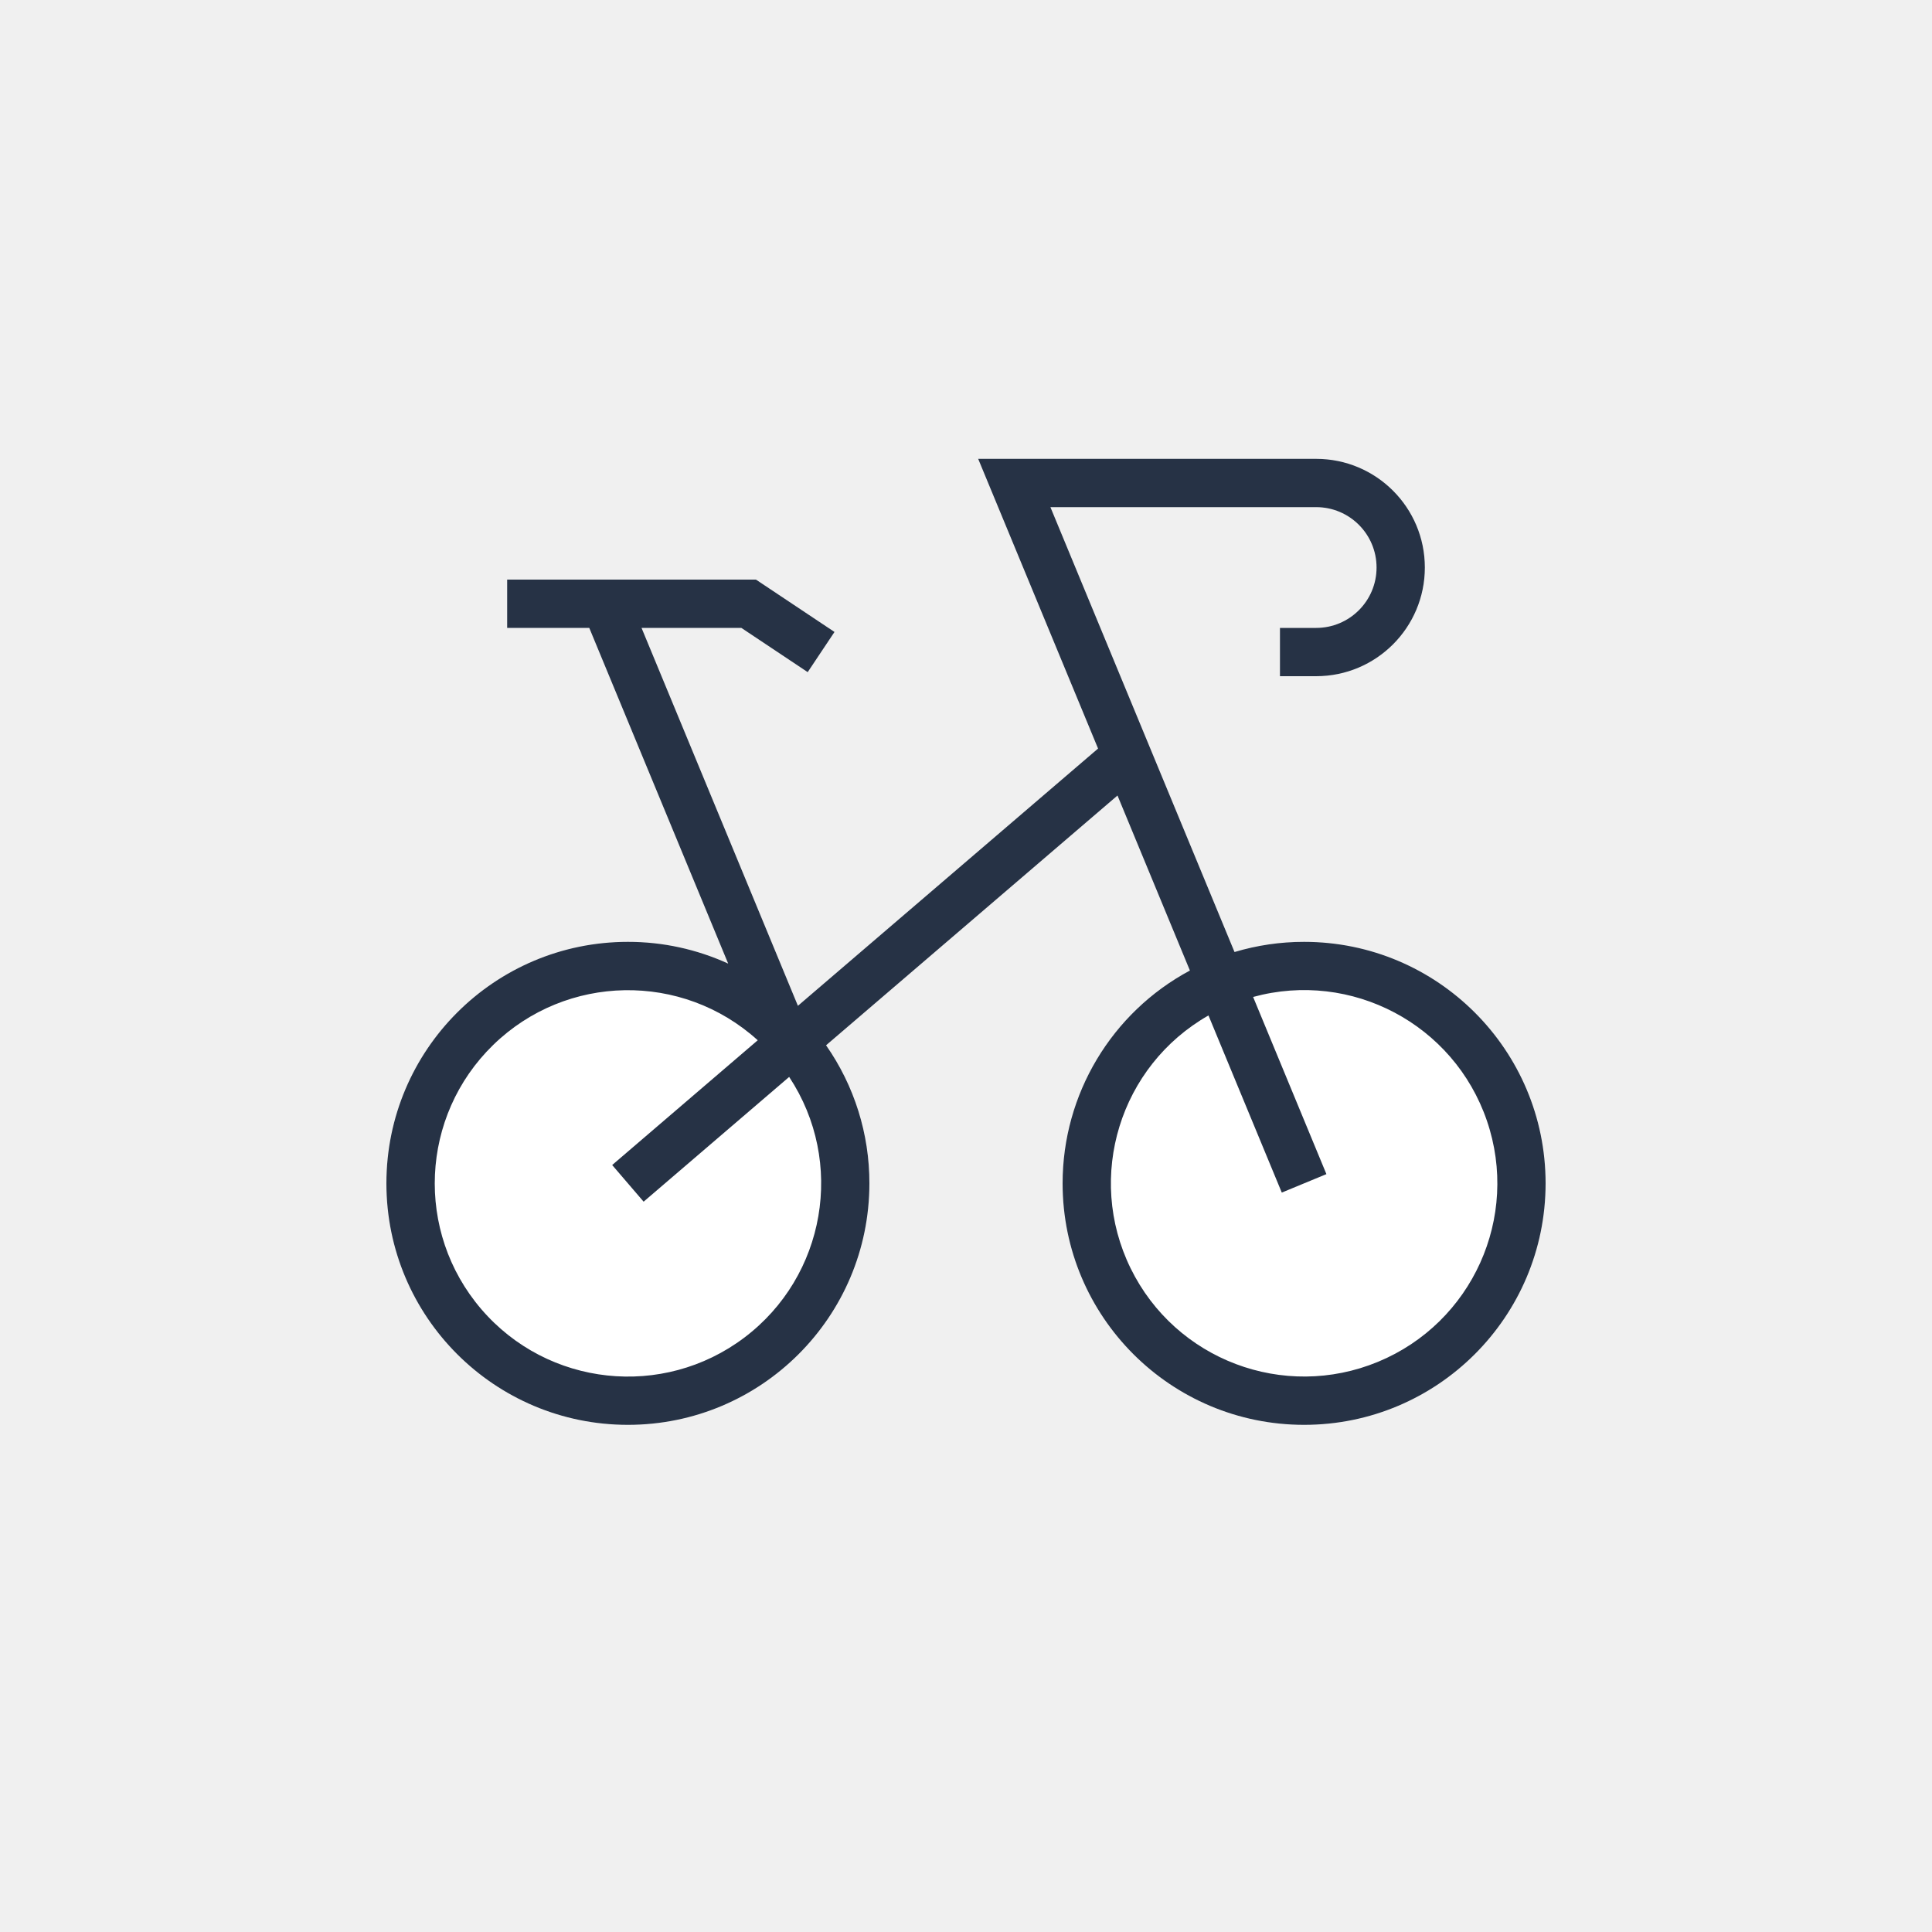
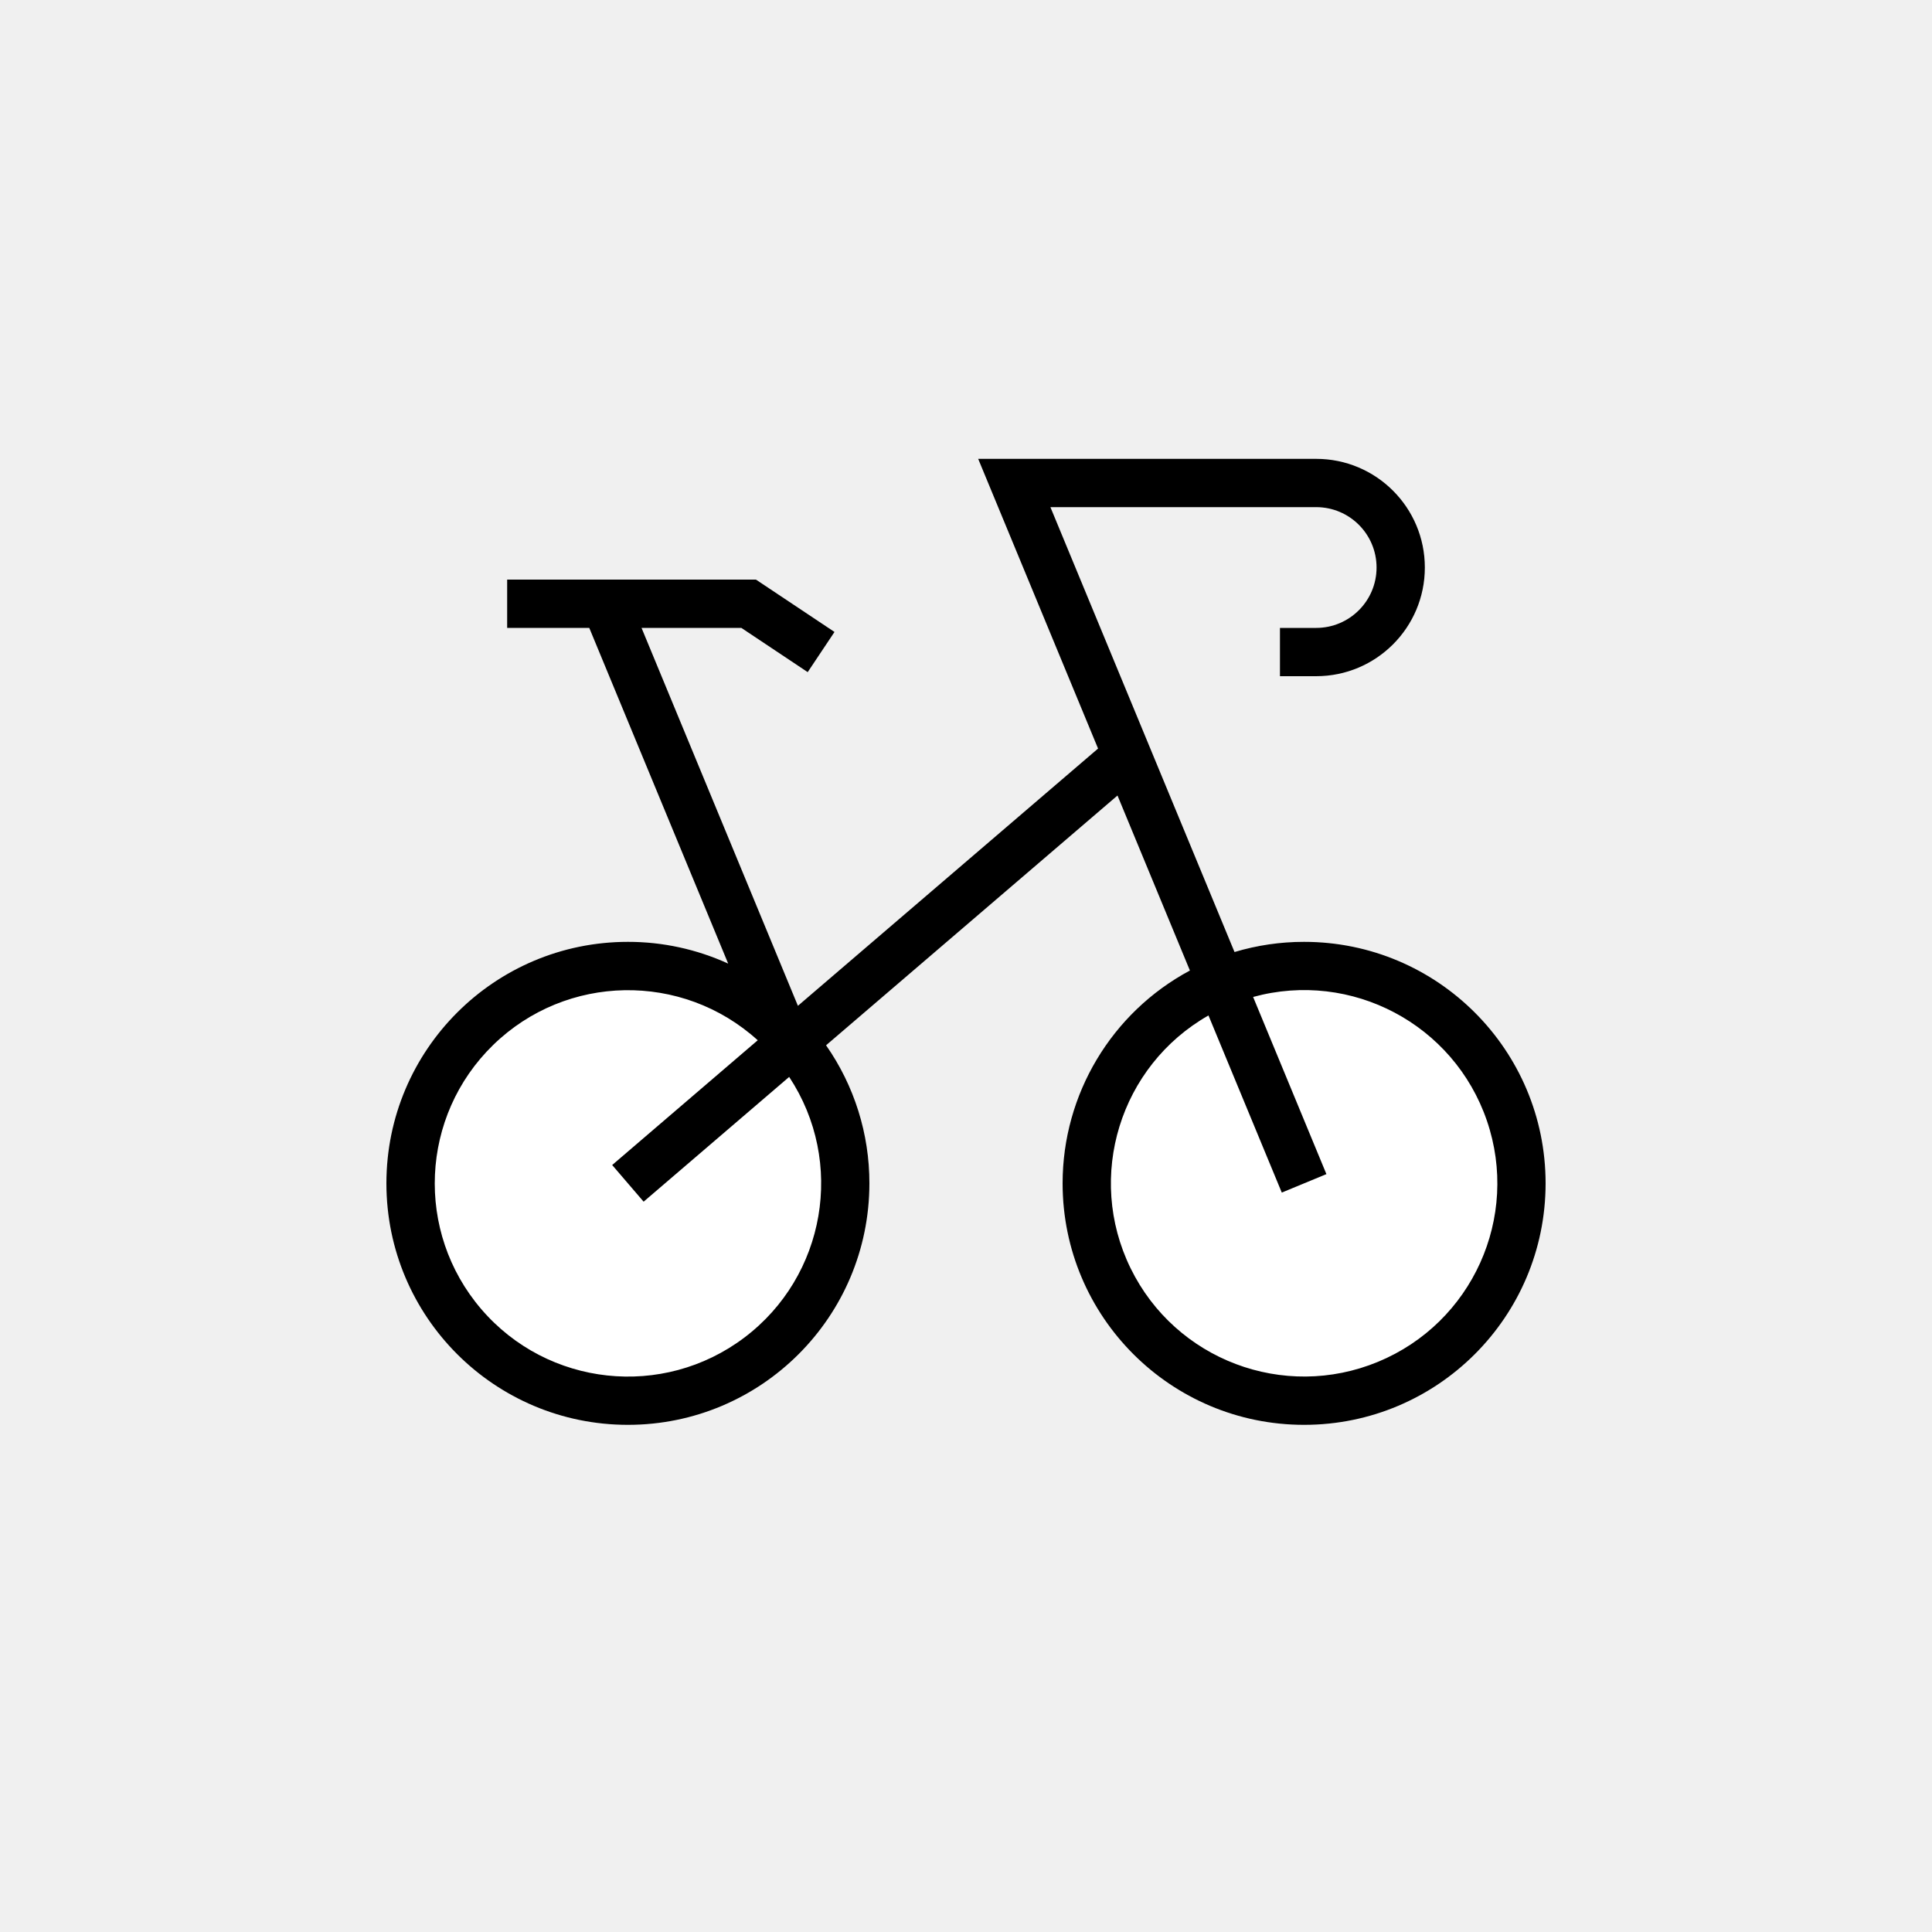
<svg xmlns="http://www.w3.org/2000/svg" width="80" height="80" fill="currentColor" viewBox="0 0 80 80">
  <path fill="#fff" d="M54.5 19a4.5 4.5 0 0 1 0 9H53v-2h1.5a2.5 2.5 0 0 0 0-5H43.496l7.623 18.421A9.997 9.997 0 0 1 54 39c5.523 0 10 4.477 10 10s-4.477 10-10 10-10-4.477-10-10a9.998 9.998 0 0 1 5.27-8.813l-2.997-7.246-12.067 10.342A9.954 9.954 0 0 1 36 49c0 5.523-4.477 10-10 10s-10-4.477-10-10 4.477-10 10-10c1.481 0 2.888.322 4.152.9L24.4 26H21v-2h10.303l3.252 2.168-1.11 1.664L30.697 26h-4.132l6.475 15.648 12.428-10.652L40.504 19H54.5Z" />
-   <path fill="#263245" d="M54.5 19H40.504l4.964 11.996L33.04 41.648 26.565 26h4.132l2.748 1.832 1.11-1.664L31.303 24H21v2h3.4l5.752 13.9A9.964 9.964 0 0 0 26 39c-5.523 0-10 4.477-10 10s4.477 10 10 10 10-4.477 10-10a9.954 9.954 0 0 0-1.794-5.717l12.067-10.342 2.998 7.246A9.998 9.998 0 0 0 44 49c0 5.523 4.477 10 10 10s10-4.477 10-10-4.477-10-10-10a9.997 9.997 0 0 0-2.881.421L43.496 21H54.5a2.5 2.5 0 0 1 0 5H53v2h1.5a4.5 4.5 0 0 0 0-9Zm-4.46 23.047 3.036 7.335 1.848-.764-3.035-7.336a8 8 0 1 1-1.848.765Zm-18.664 1.028-6.027 5.166 1.302 1.518 6.027-5.166a8 8 0 1 1-1.302-1.518Z" />
+   <path fill="#000" d="M54.5 19H40.504l4.964 11.996L33.04 41.648 26.565 26h4.132l2.748 1.832 1.11-1.664L31.303 24H21v2h3.4l5.752 13.9A9.964 9.964 0 0 0 26 39c-5.523 0-10 4.477-10 10s4.477 10 10 10 10-4.477 10-10a9.954 9.954 0 0 0-1.794-5.717l12.067-10.342 2.998 7.246A9.998 9.998 0 0 0 44 49c0 5.523 4.477 10 10 10s10-4.477 10-10-4.477-10-10-10a9.997 9.997 0 0 0-2.881.421L43.496 21H54.5a2.5 2.5 0 0 1 0 5H53v2h1.5a4.5 4.5 0 0 0 0-9Zm-4.46 23.047 3.036 7.335 1.848-.764-3.035-7.336a8 8 0 1 1-1.848.765Zm-18.664 1.028-6.027 5.166 1.302 1.518 6.027-5.166a8 8 0 1 1-1.302-1.518Z" />
</svg>
